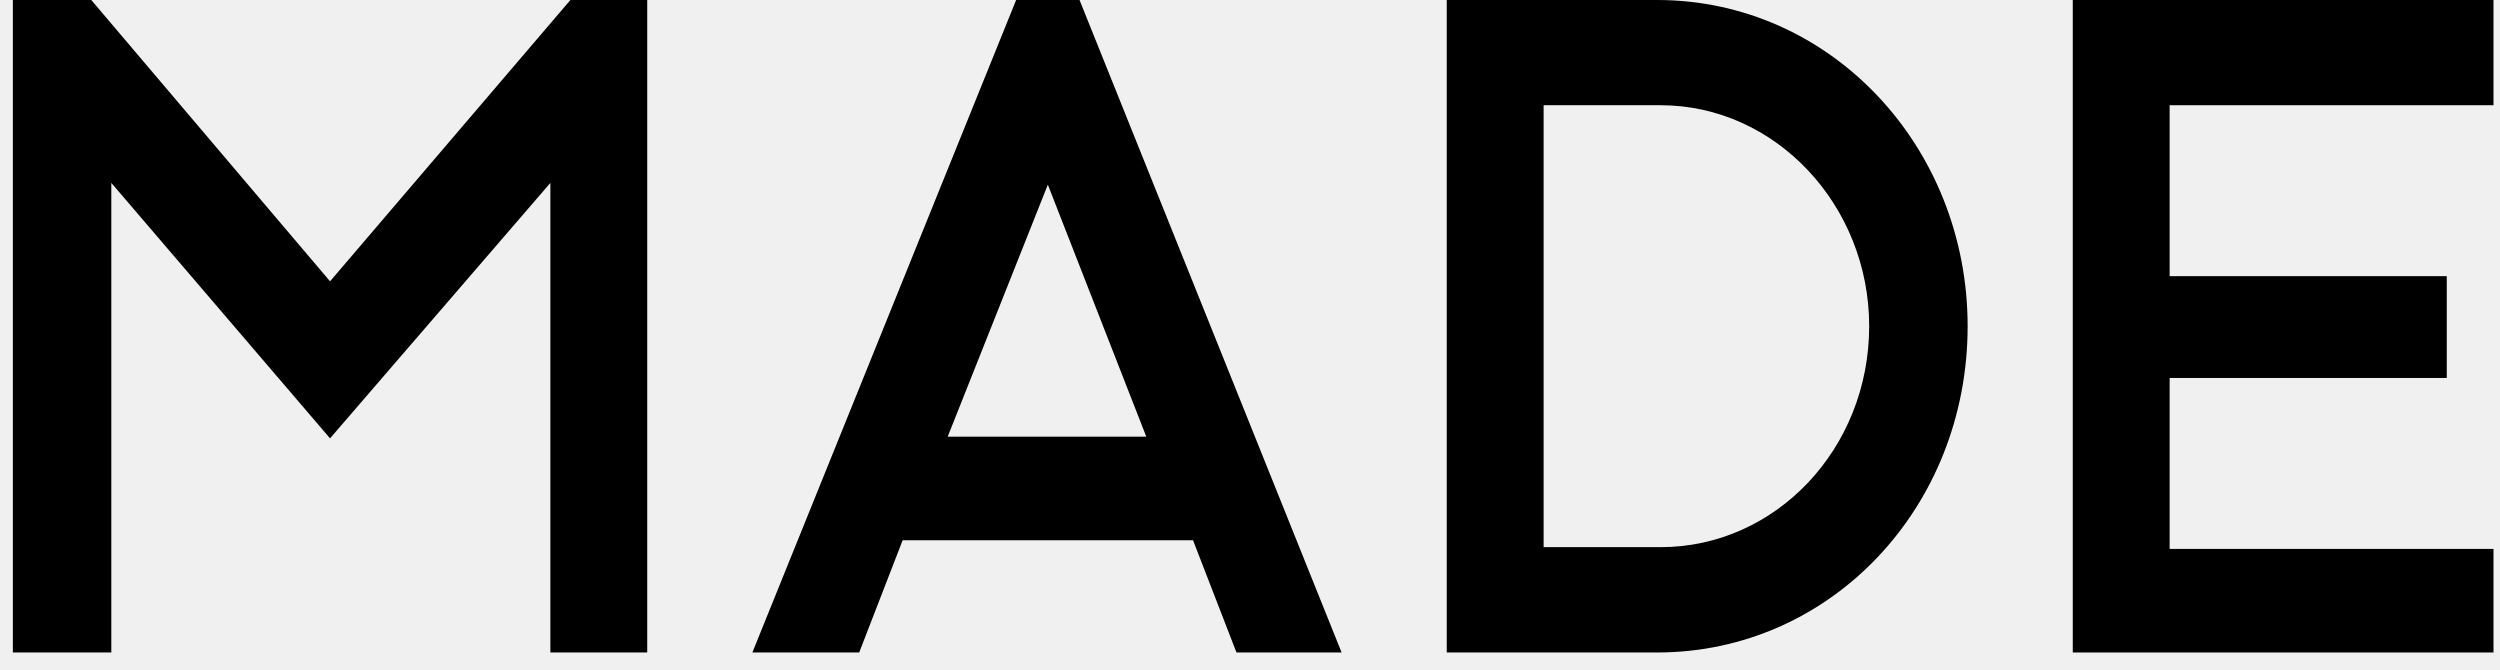
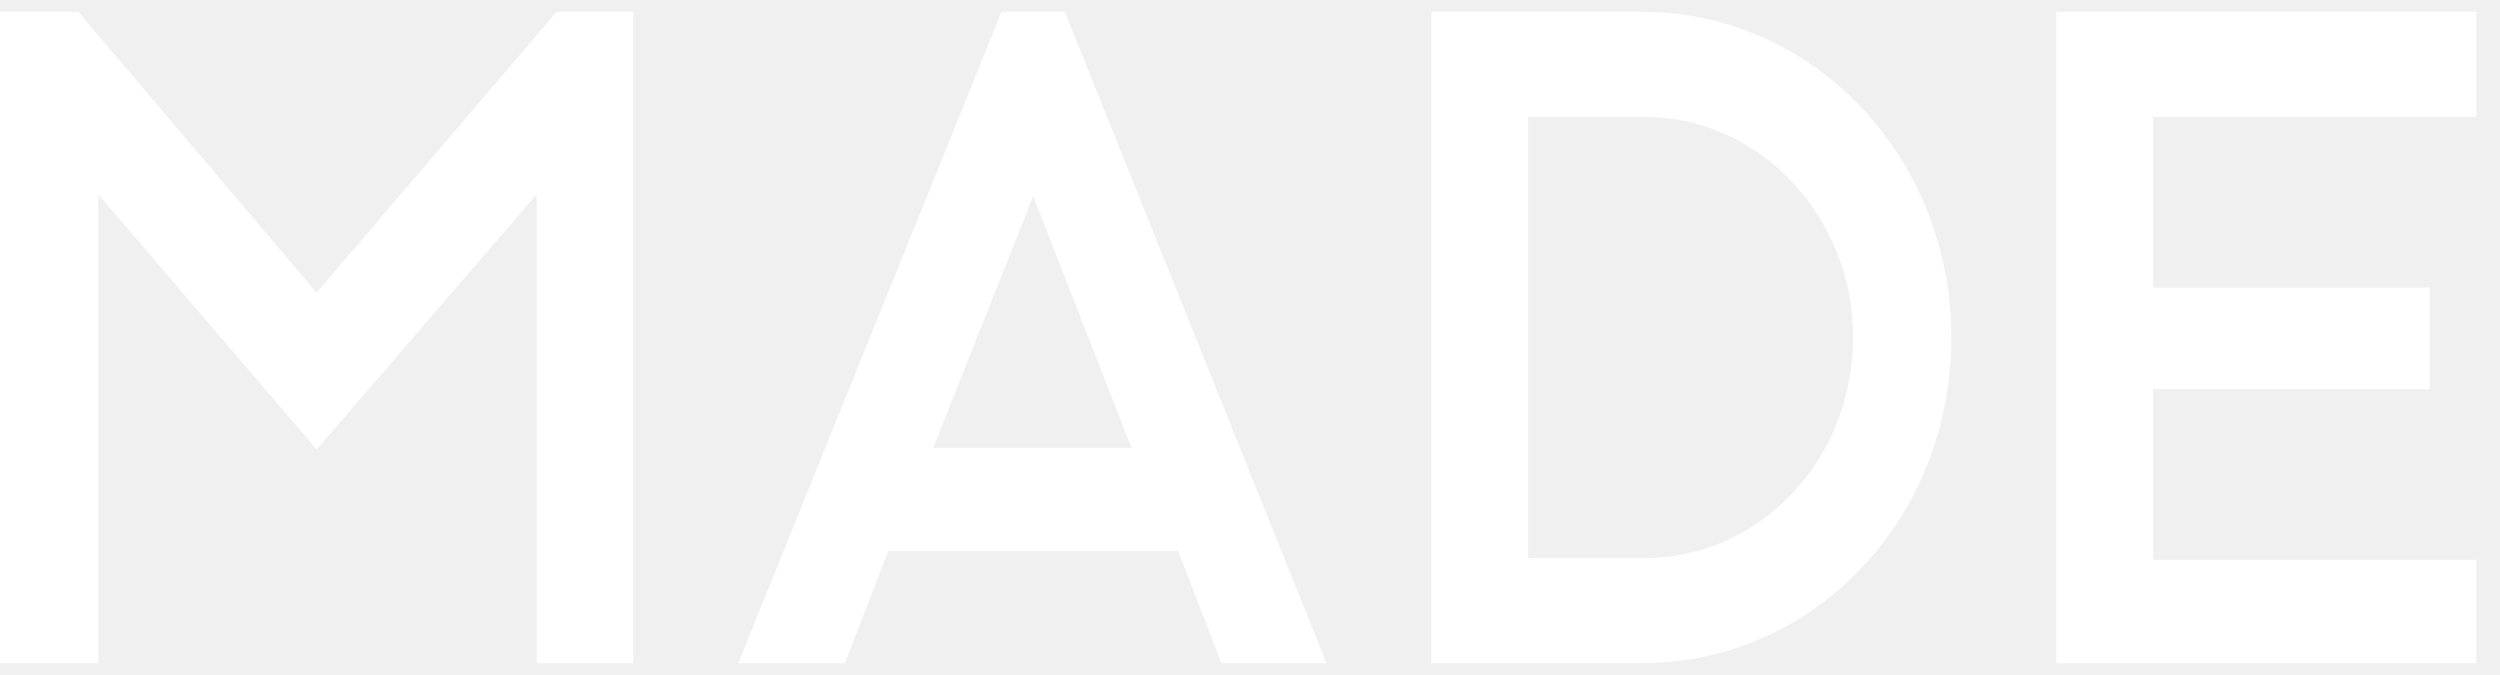
- <svg xmlns="http://www.w3.org/2000/svg" width="112" height="30" viewBox="0 0 112 30" fill="none">
-   <path d="M92.86 0V29.231H111.709V24.591H97.2V16.933H109.615V12.372H97.2V4.714H111.709V0H92.86Z" fill="black" />
-   <path d="M74.391 24.513H69.154V4.714H74.391C79.551 4.714 83.739 9.201 83.739 14.611C83.739 20.104 79.551 24.513 74.391 24.513ZM74.239 0H64.814V29.231H74.239C82.016 29.231 88.15 22.735 88.15 14.615C88.15 6.569 82.016 0 74.239 0Z" fill="black" />
-   <path d="M45.523 0L33.706 29.231H38.492L40.438 24.204H53.448L55.394 29.231H60.104L48.363 0H45.523ZM46.943 8.273L51.354 19.564H42.456L46.943 8.273Z" fill="black" />
-   <path d="M25.554 0L14.786 12.603L4.089 0H0.576V29.231H4.987V8.194L14.786 19.638L24.657 8.194V29.231H28.996V0H25.554Z" fill="black" />
+ <svg xmlns="http://www.w3.org/2000/svg" width="100" height="27" viewBox="0 0 100 27" fill="none">
+   <path d="M82.254 0.473V26.527H99.054V22.392H86.122V15.566H97.188V11.501H86.122V4.675H99.054V0.473H82.254Z" fill="white" />
+   <path d="M65.791 22.322H61.124V4.675H65.791C70.391 4.675 74.124 8.674 74.124 13.496C74.124 18.392 70.391 22.322 65.791 22.322ZM65.656 0.473H57.256V26.527H65.656C72.588 26.527 78.055 20.738 78.055 13.5C78.055 6.329 72.588 0.473 65.656 0.473Z" fill="white" />
+   <path d="M40.062 0.473L29.529 26.527H33.795L35.53 22.046H47.125L48.86 26.527H53.058L42.593 0.473H40.062ZM41.328 7.847L45.259 17.911H37.328L41.328 7.847Z" fill="white" />
+   <path d="M22.264 0.473L12.666 11.706L3.132 0.473H0V26.527H3.932V7.777L12.666 17.977L21.464 7.777V26.527H25.331V0.473H22.264Z" fill="white" />
</svg>
